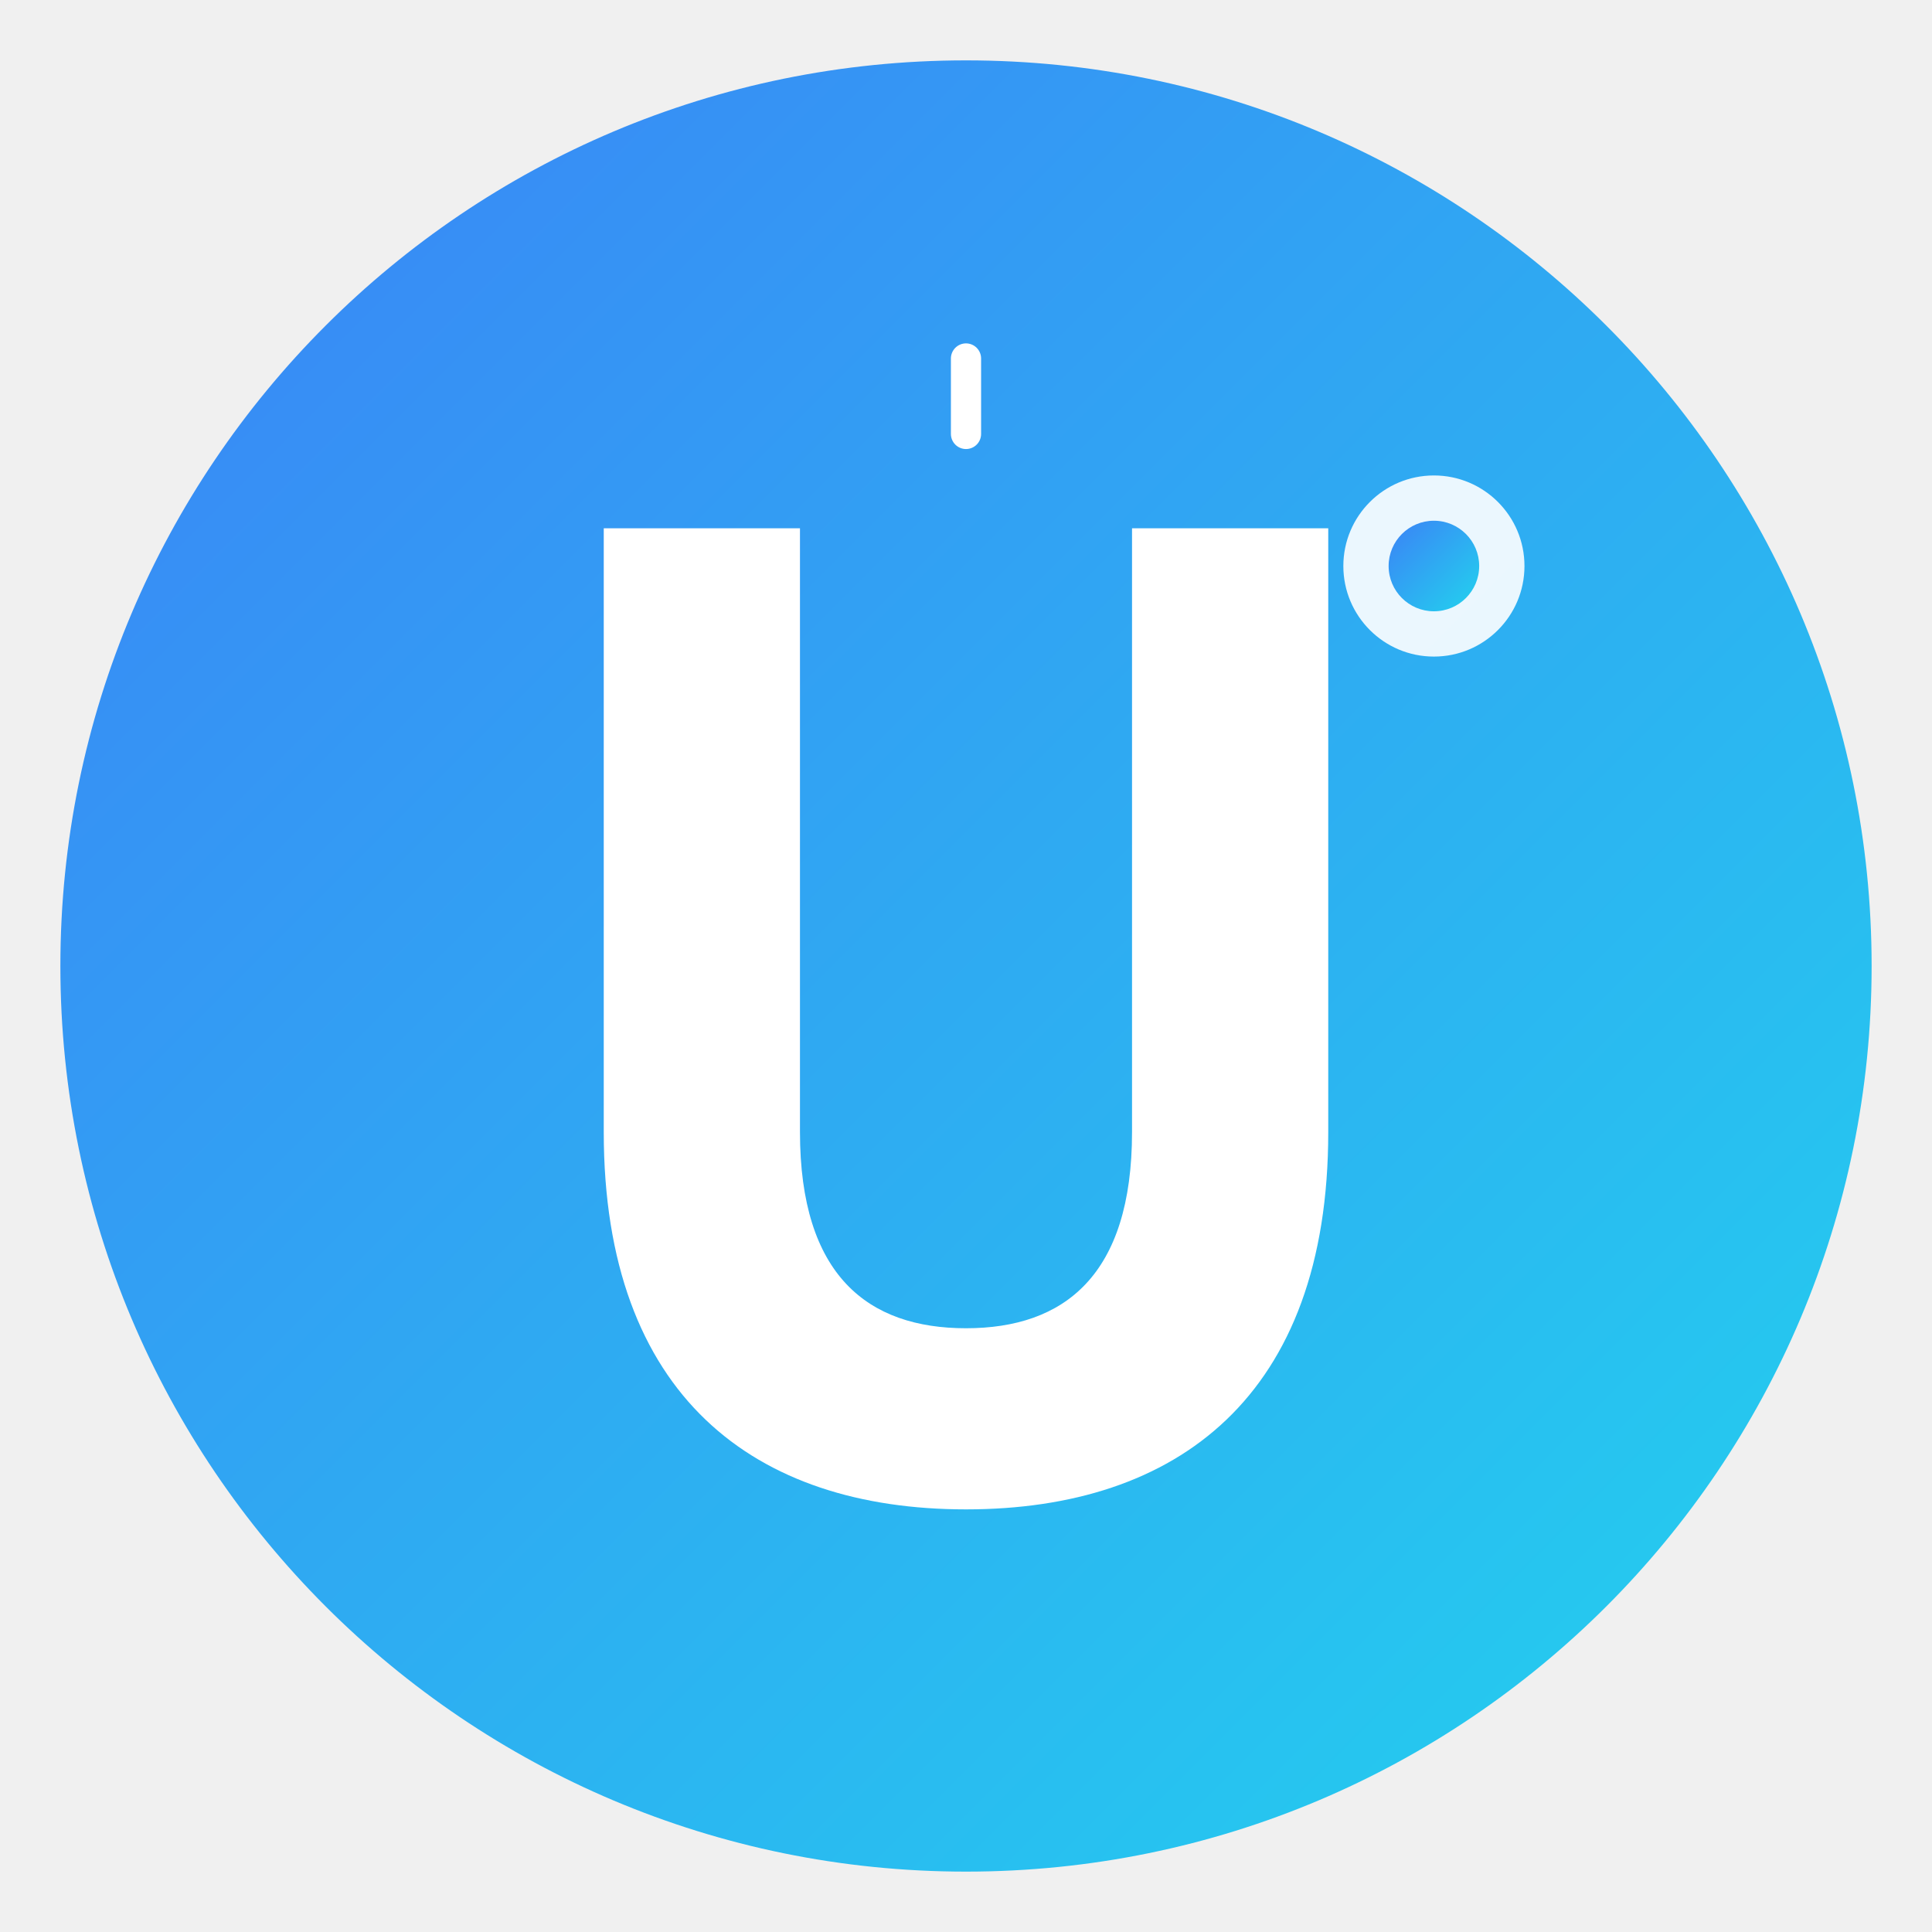
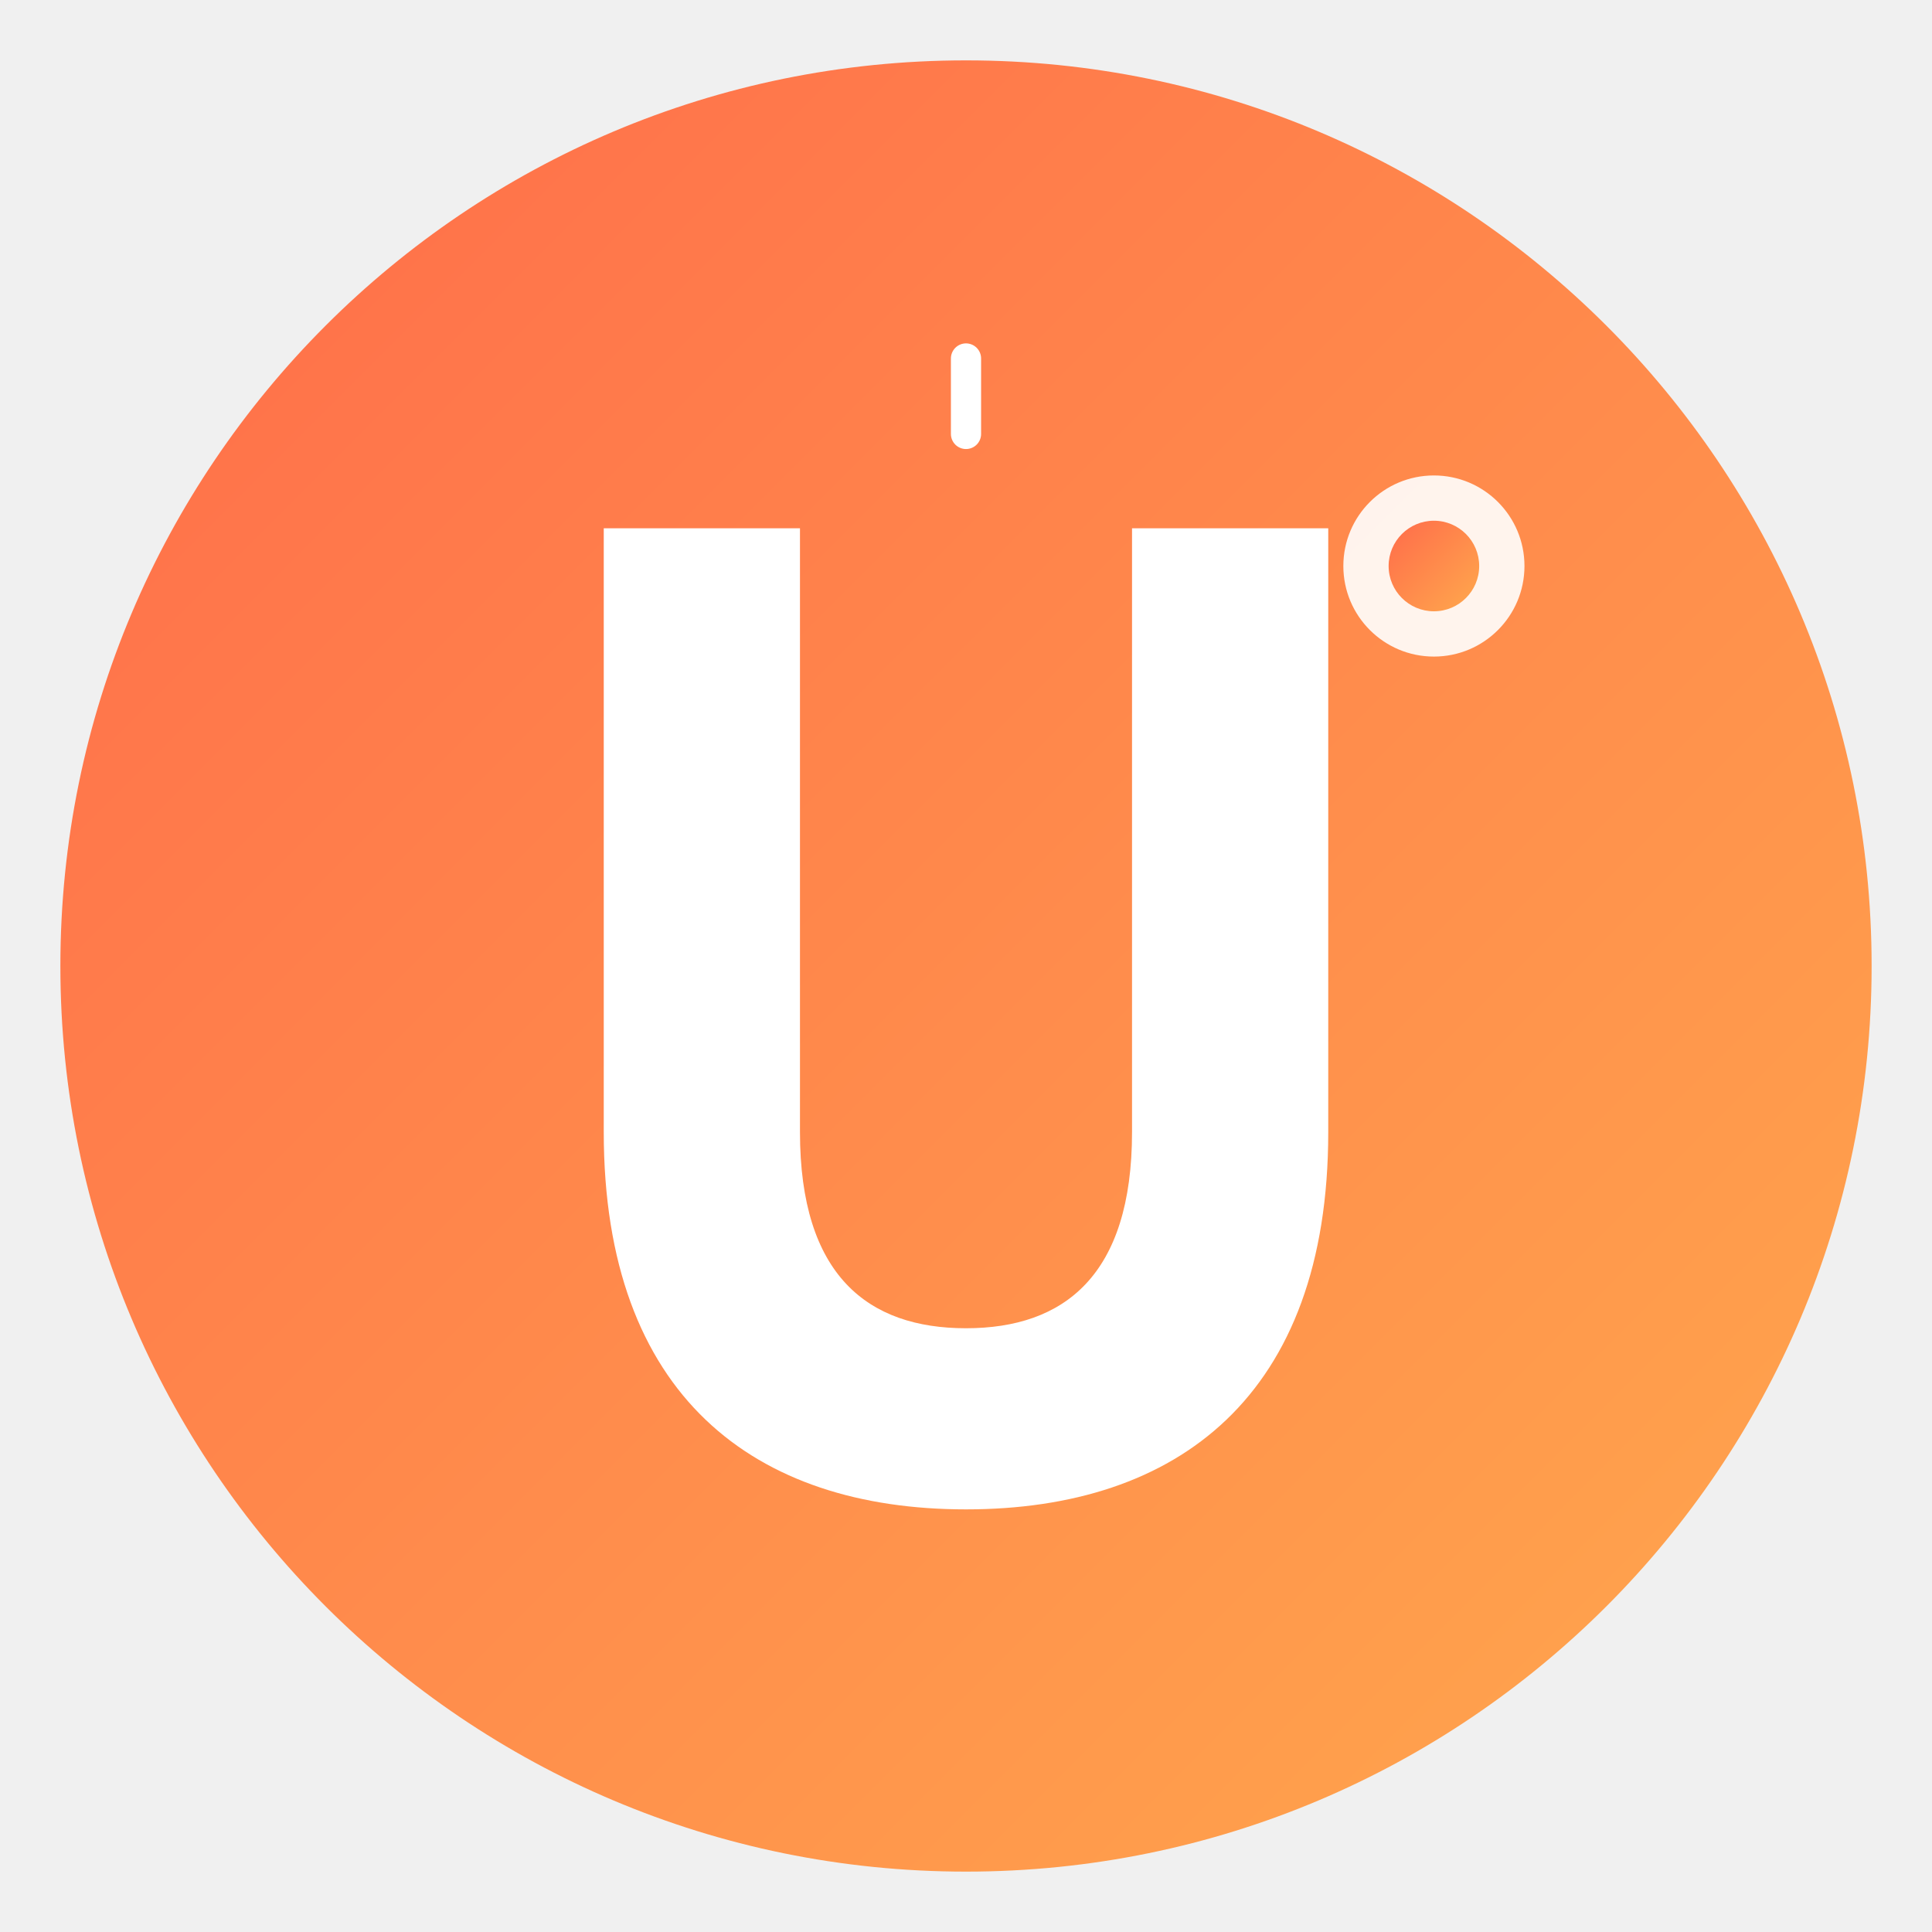
<svg xmlns="http://www.w3.org/2000/svg" viewBox="0 0 512 512" fill="none">
  <defs>
    <linearGradient id="gradient" x1="0%" y1="0%" x2="100%" y2="100%">
-       <stop offset="0%" style="stop-color:#3B82F6" />
-       <stop offset="100%" style="stop-color:#22D3EE" />
+       <stop offset="0%" style="stop-color:#ff6b4a" />
+       <stop offset="100%" style="stop-color:#ffa94d" />
    </linearGradient>
  </defs>
  <circle cx="256" cy="256" r="240" fill="url(#gradient)" />
  <path d="M160 140 L160 300 C160 370 200 400 256 400 C312 400 352 370 352 300 L352 140 L300 140 L300 300 C300 338 282 352 256 352 C230 352 212 338 212 300 L212 140 Z" fill="white" />
  <circle cx="380" cy="150" r="24" fill="white" opacity="0.9" />
  <circle cx="380" cy="150" r="12" fill="url(#gradient)" />
  <path d="M256 95 L256 115" stroke="white" stroke-width="8" stroke-linecap="round" />
</svg>
